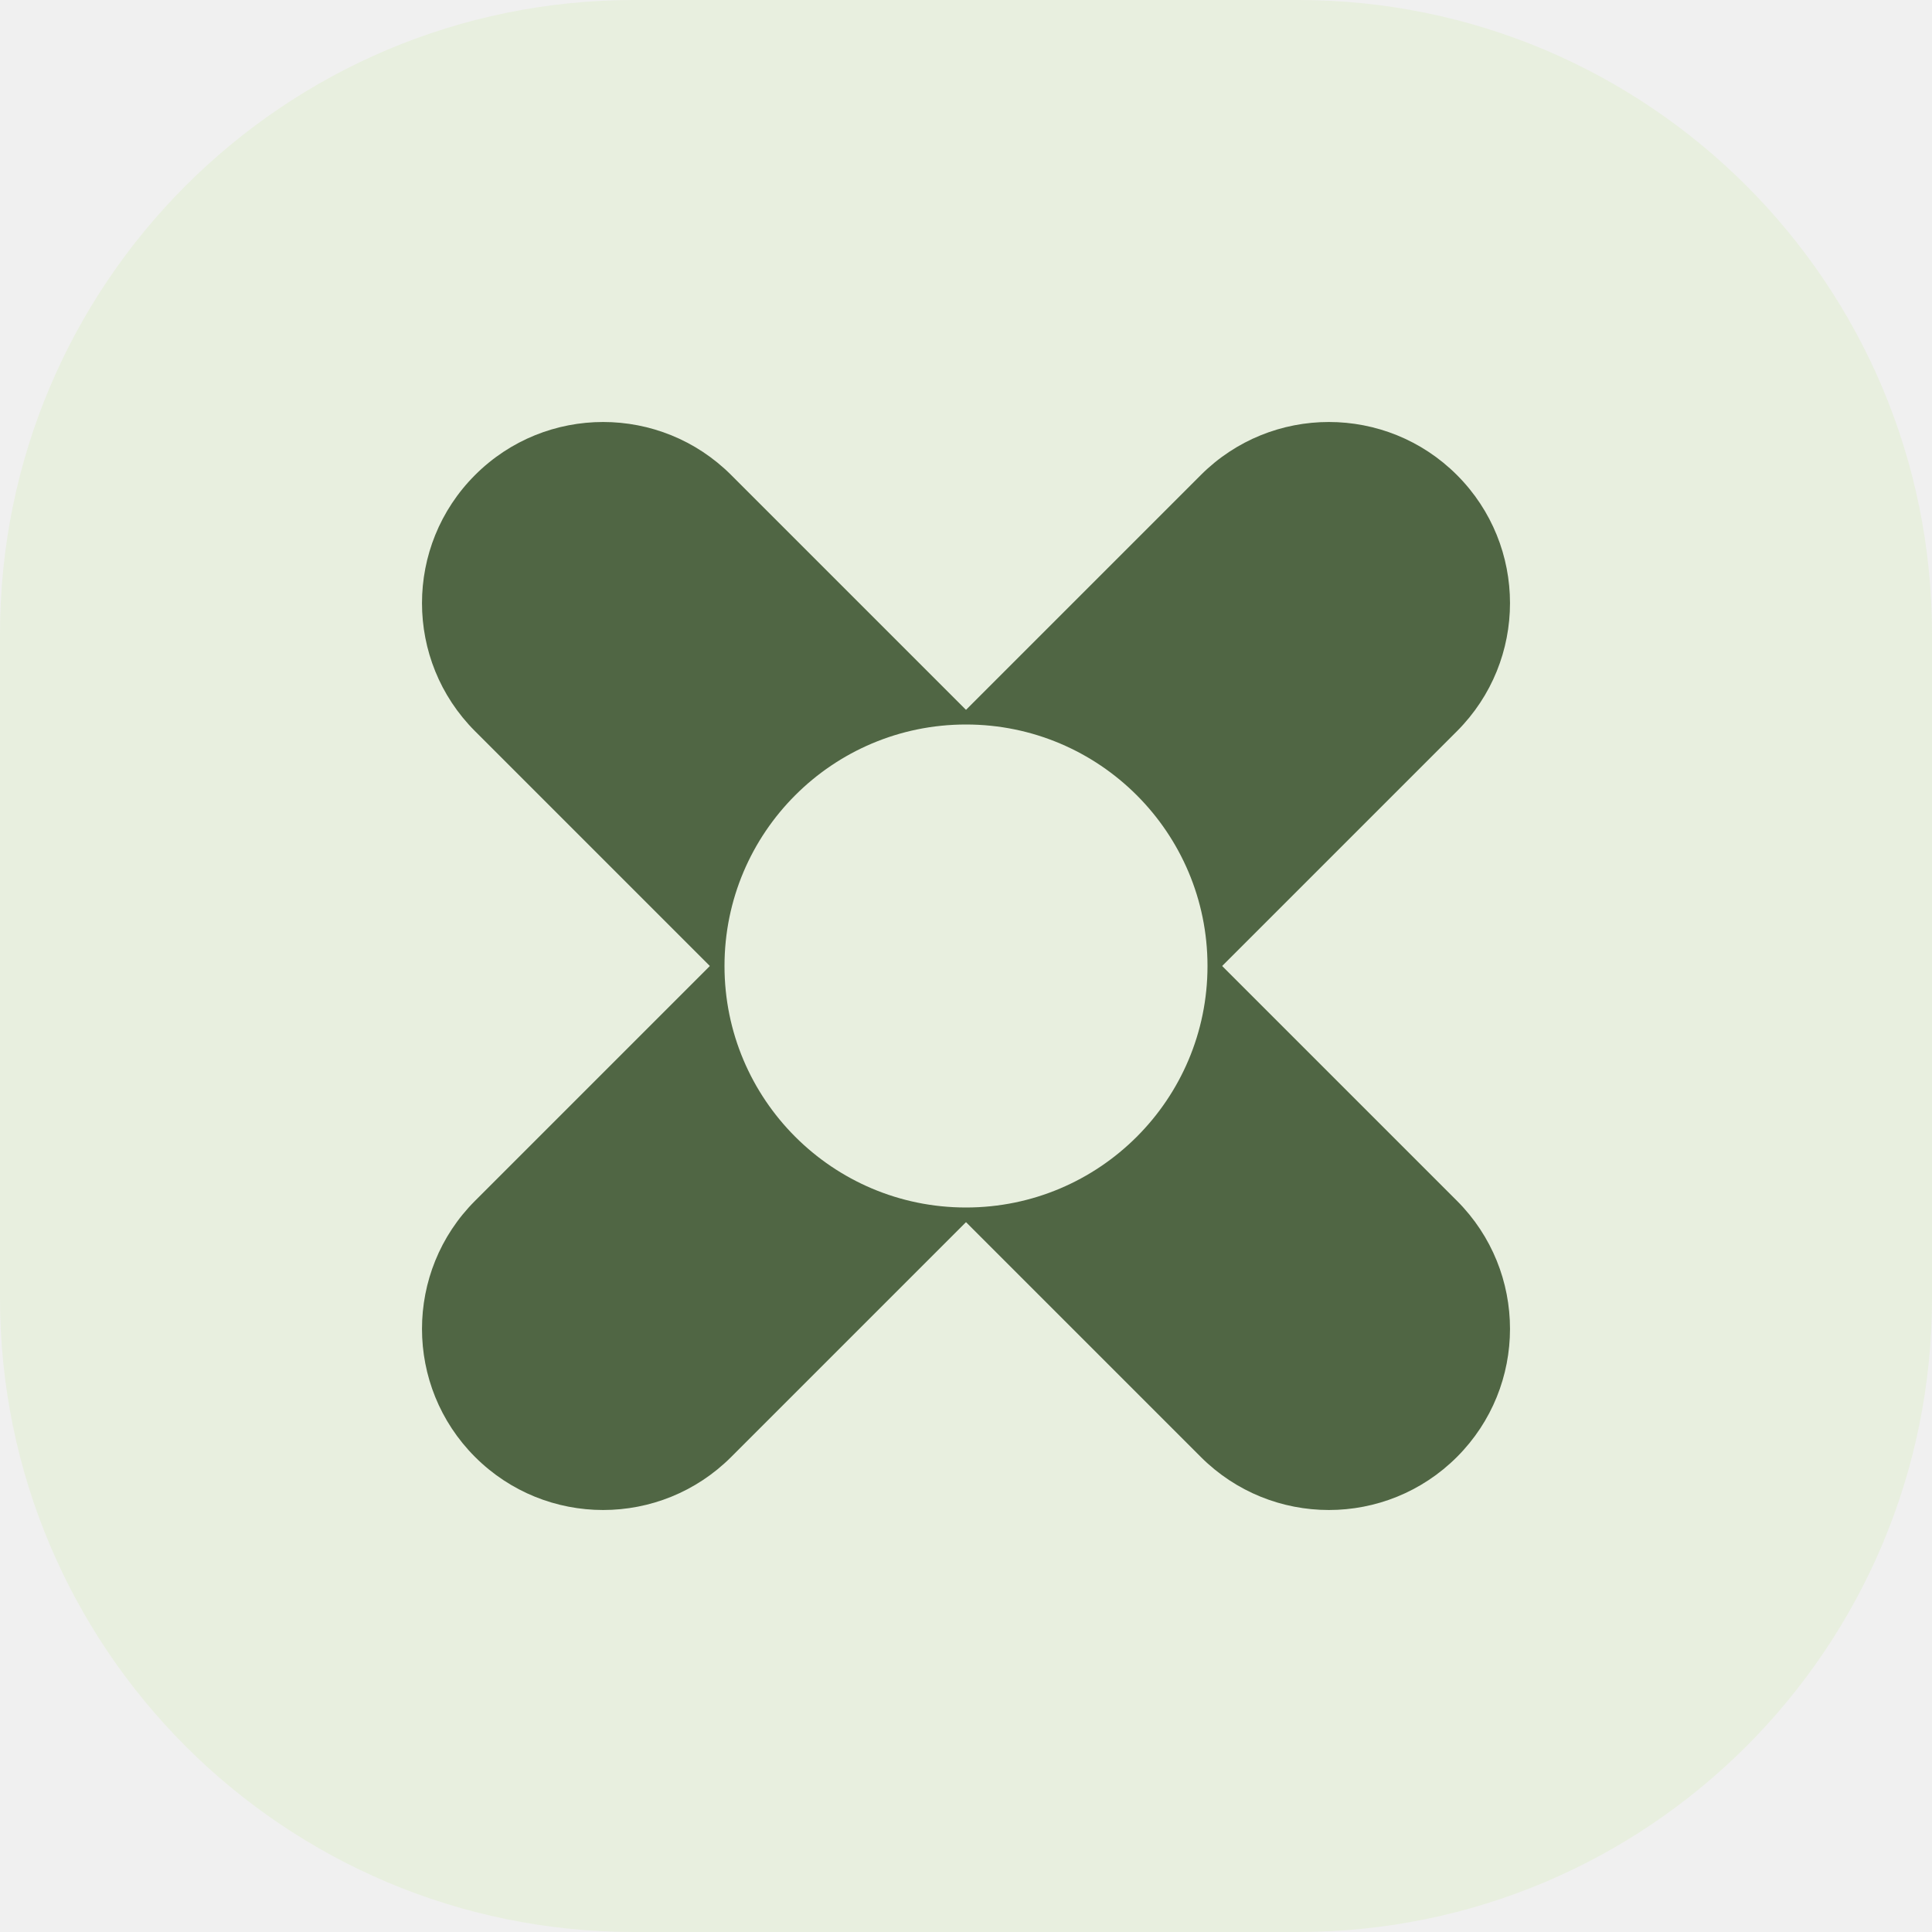
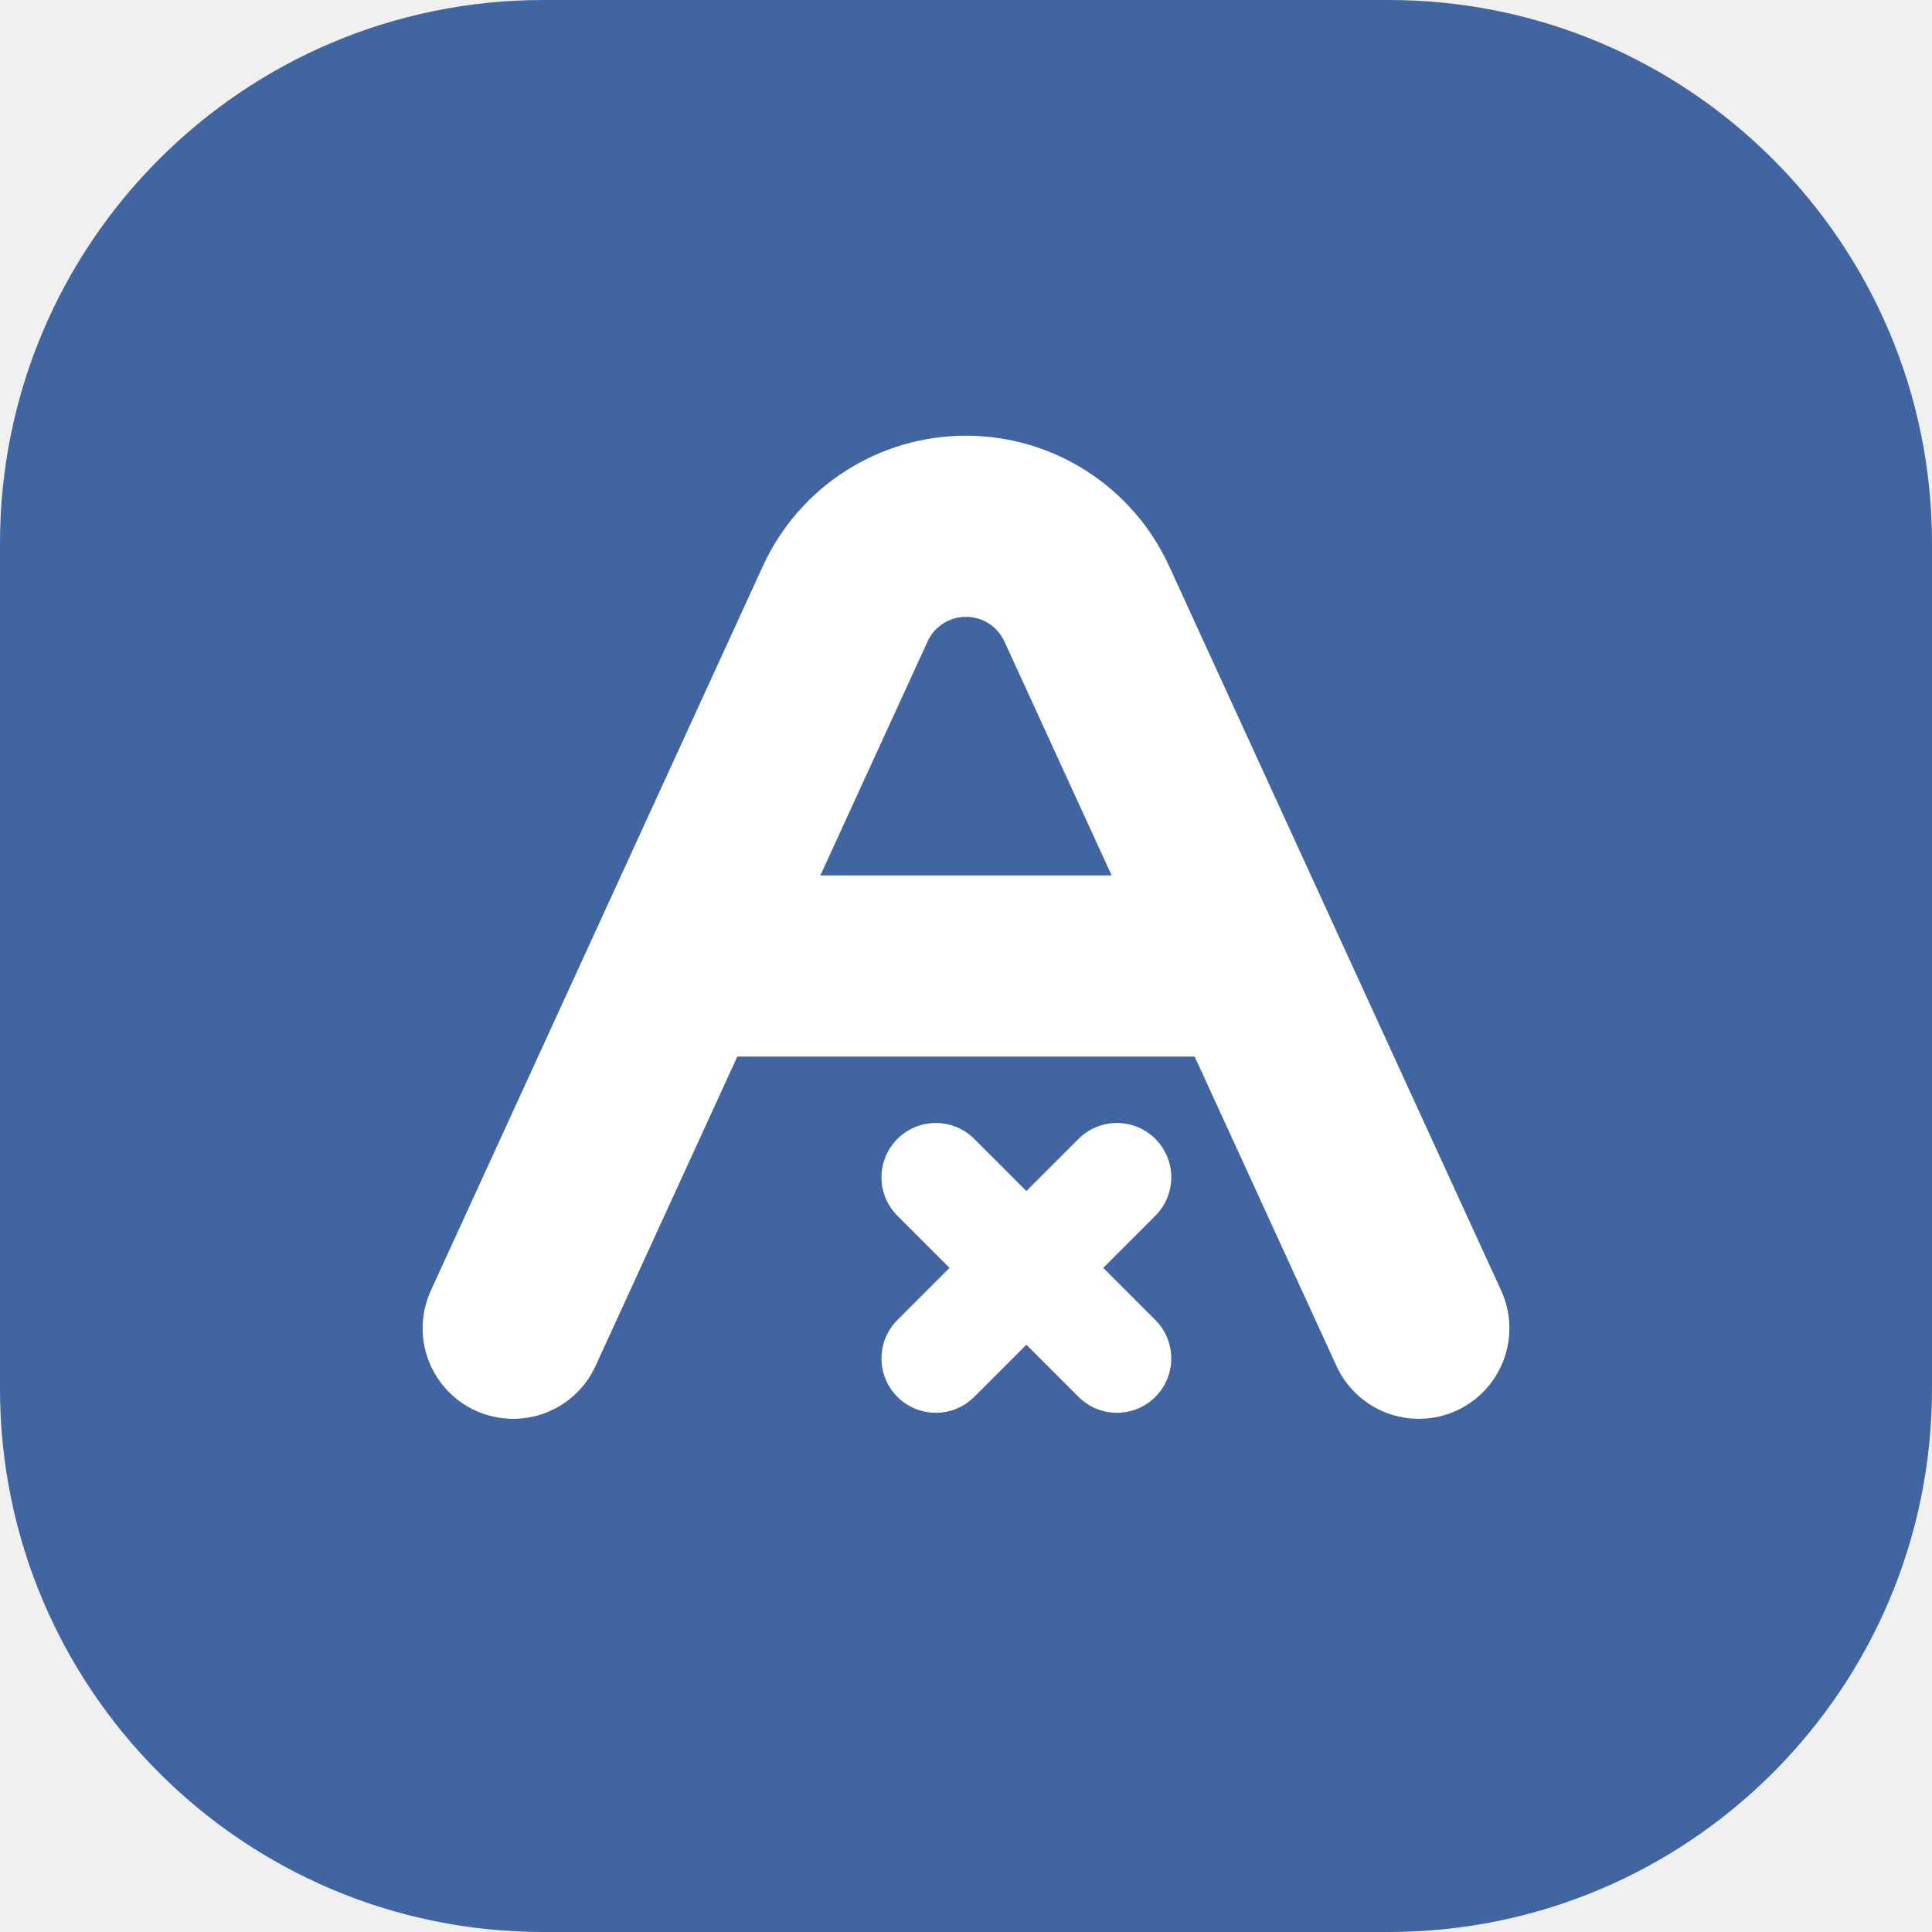
- <svg xmlns="http://www.w3.org/2000/svg" width="64" height="64" viewBox="0 0 64 64">
-   <rect width="64" height="64" rx="21" fill="#e8efdf" />
-   <g fill="#506644" transform="translate(32 32)">
-     <rect x="-6" y="-23" width="12" height="46" rx="6" transform="rotate(45)" />
-     <rect x="-6" y="-23" width="12" height="46" rx="6" transform="rotate(-45)" />
-     <circle r="8" fill="#e8efdf" />
-   </g>
+ <svg xmlns="http://www.w3.org/2000/svg" width="1024" height="1024" viewBox="0 0 64 64">
+   <rect width="64" height="64" rx="18" fill="#4165a0" />
+   <path d="M17 44 28 20a4.4 4.4 0 0 1 8 0l11 24M23 32h18" fill="none" stroke="#fff" stroke-width="6" stroke-linecap="round" stroke-linejoin="round" />
+   <path d="m31 39 6 6m0-6-6 6" fill="none" stroke="#fff" stroke-width="3.6" stroke-linecap="round" />
</svg>
